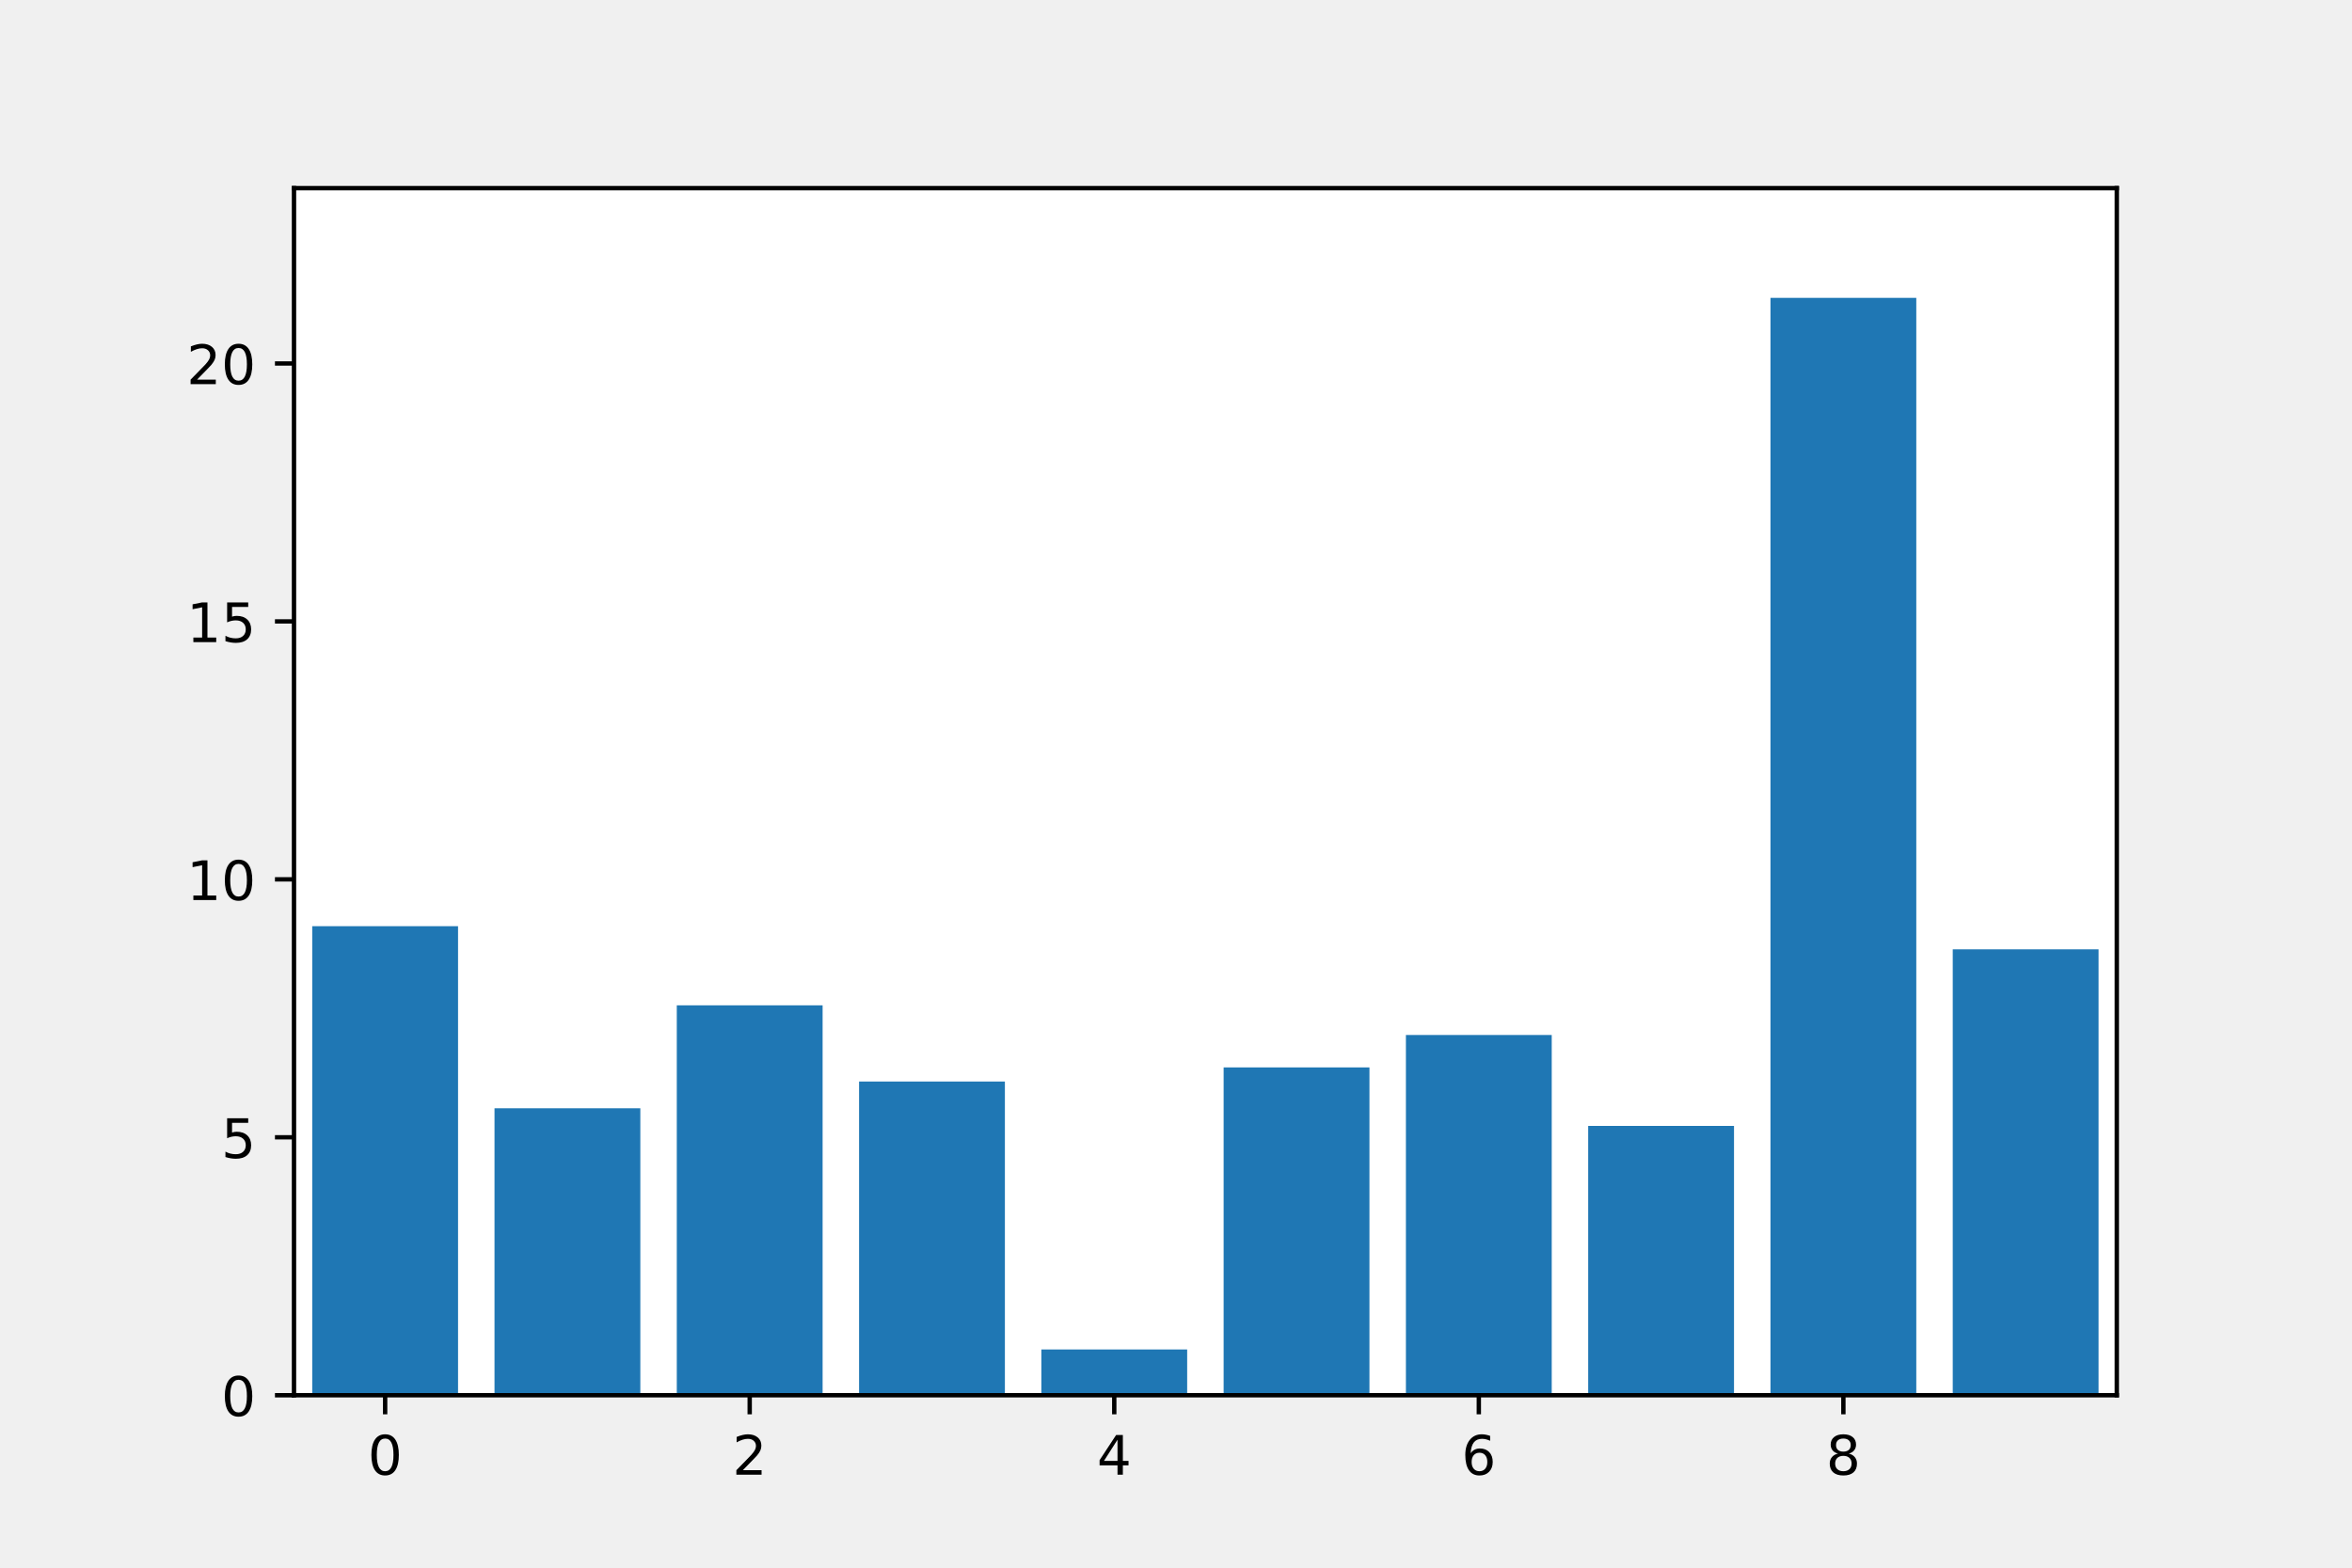
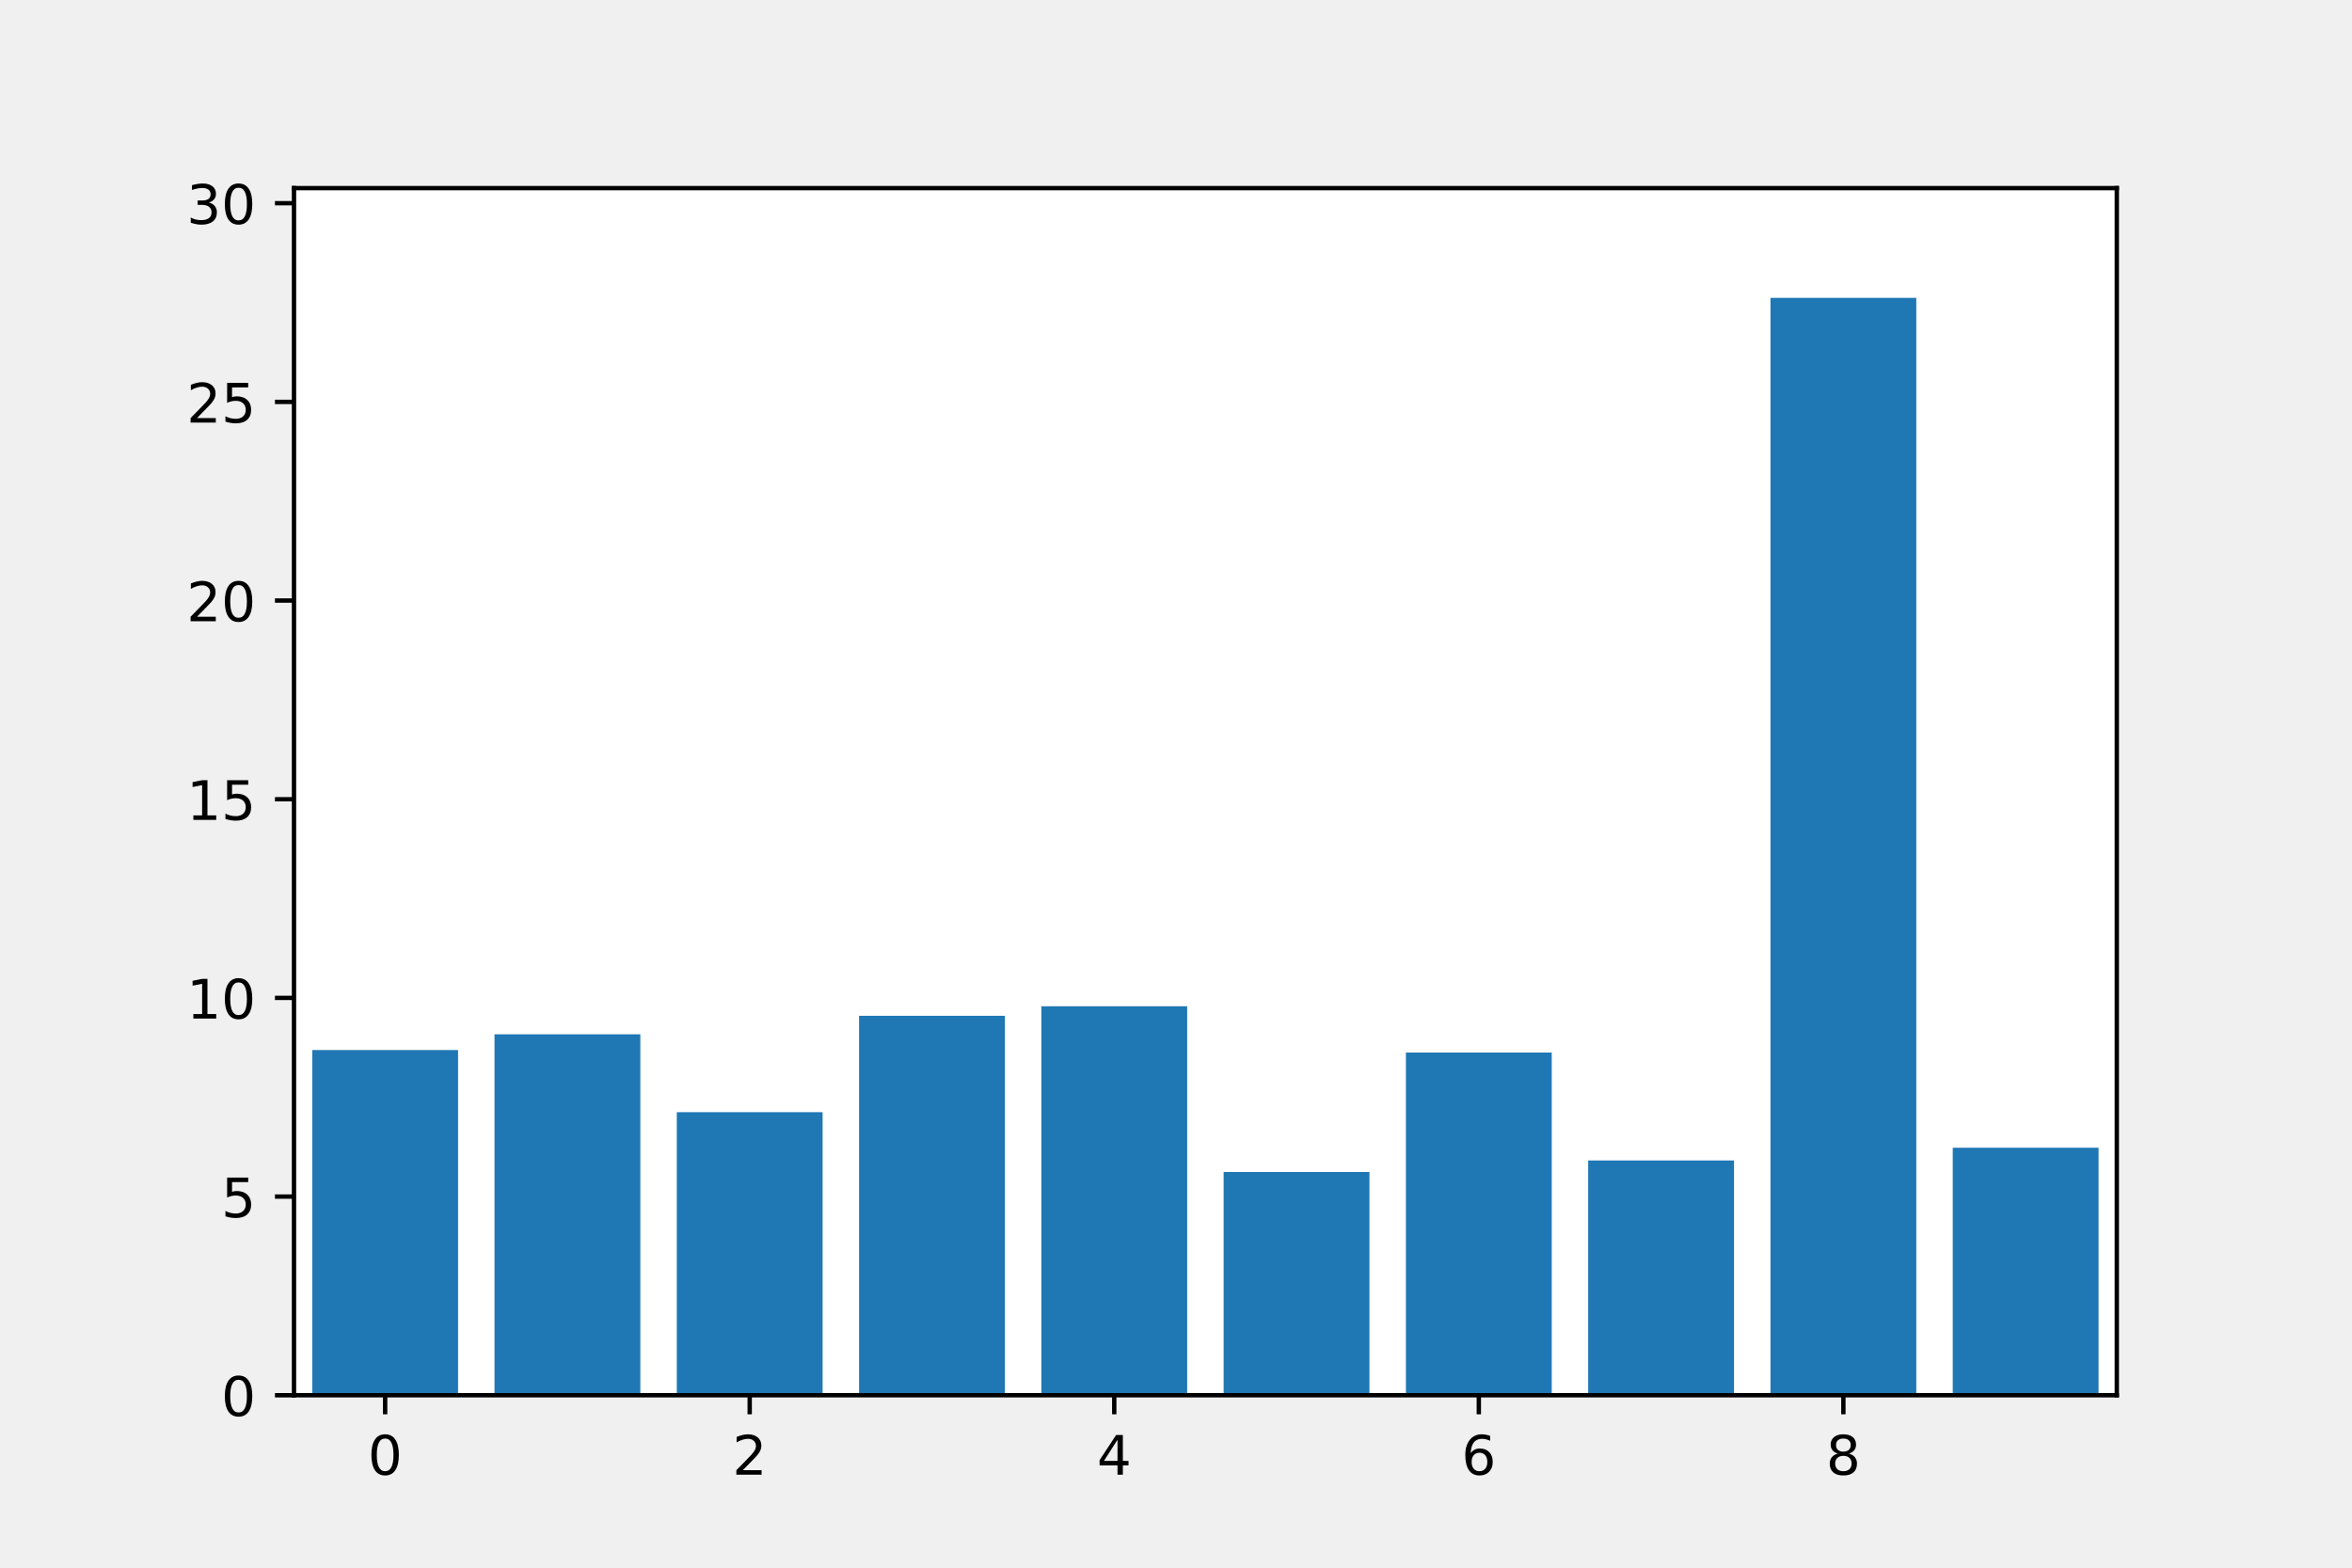
<svg xmlns="http://www.w3.org/2000/svg" xmlns:xlink="http://www.w3.org/1999/xlink" width="432pt" height="288pt" viewBox="0 0 432 288" version="1.1">
  <defs>
    <style type="text/css">*{stroke-linejoin: round; stroke-linecap: butt}</style>
  </defs>
  <g id="figure_1">
    <g id="patch_1">
      <path d="M 0 288  L 432 288  L 432 0  L 0 0  L 0 288  z " style="fill: none" />
    </g>
    <g id="axes_1">
      <g id="patch_2">
        <path d="M 54 256.32  L 388.8 256.32  L 388.8 34.56  L 54 34.56  z " style="fill: #ffffff" />
      </g>
      <g id="patch_3">
-         <path d="M 57.348 256.32  L 84.132 256.32  L 84.132 170.147  L 57.348 170.147  z " clip-path="url(#p49e480521a)" style="fill: #1f77b4" />
+         <path d="M 57.348 256.32  L 84.132 256.32  L 84.132 192.899  L 57.348 192.899  z " clip-path="url(#pf924a11126)" style="fill: #1f77b4" />
      </g>
      <g id="patch_4">
-         <path d="M 90.828 256.32  L 117.612 256.32  L 117.612 203.599  L 90.828 203.599  z " clip-path="url(#p49e480521a)" style="fill: #1f77b4" />
+         <path d="M 90.828 256.32  L 117.612 256.32  L 117.612 190.009  L 90.828 190.009  z " clip-path="url(#pf924a11126)" style="fill: #1f77b4" />
      </g>
      <g id="patch_5">
-         <path d="M 124.308 256.32  L 151.092 256.32  L 151.092 184.685  L 124.308 184.685  z " clip-path="url(#p49e480521a)" style="fill: #1f77b4" />
+         <path d="M 124.308 256.32  L 151.092 256.32  L 151.092 204.317  L 124.308 204.317  z " clip-path="url(#pf924a11126)" style="fill: #1f77b4" />
      </g>
      <g id="patch_6">
-         <path d="M 157.788 256.32  L 184.572 256.32  L 184.572 198.686  L 157.788 198.686  z " clip-path="url(#p49e480521a)" style="fill: #1f77b4" />
+         <path d="M 157.788 256.32  L 184.572 256.32  L 184.572 186.608  L 157.788 186.608  z " clip-path="url(#pf924a11126)" style="fill: #1f77b4" />
      </g>
      <g id="patch_7">
-         <path d="M 191.268 256.32  L 218.052 256.32  L 218.052 247.915  L 191.268 247.915  z " clip-path="url(#p49e480521a)" style="fill: #1f77b4" />
+         <path d="M 191.268 256.32  L 218.052 256.32  L 218.052 184.859  L 191.268 184.859  z " clip-path="url(#pf924a11126)" style="fill: #1f77b4" />
      </g>
      <g id="patch_8">
-         <path d="M 224.748 256.32  L 251.532 256.32  L 251.532 196.098  L 224.748 196.098  z " clip-path="url(#p49e480521a)" style="fill: #1f77b4" />
+         <path d="M 224.748 256.32  L 251.532 256.32  L 251.532 215.313  L 224.748 215.313  z " clip-path="url(#pf924a11126)" style="fill: #1f77b4" />
      </g>
      <g id="patch_9">
-         <path d="M 258.228 256.32  L 285.012 256.32  L 285.012 190.134  L 258.228 190.134  z " clip-path="url(#p49e480521a)" style="fill: #1f77b4" />
+         <path d="M 258.228 256.32  L 285.012 256.32  L 285.012 193.365  L 258.228 193.365  z " clip-path="url(#pf924a11126)" style="fill: #1f77b4" />
      </g>
      <g id="patch_10">
-         <path d="M 291.708 256.32  L 318.492 256.32  L 318.492 206.837  L 291.708 206.837  z " clip-path="url(#p49e480521a)" style="fill: #1f77b4" />
+         <path d="M 291.708 256.32  L 318.492 256.32  L 318.492 213.191  L 291.708 213.191  z " clip-path="url(#pf924a11126)" style="fill: #1f77b4" />
      </g>
      <g id="patch_11">
-         <path d="M 325.188 256.32  L 351.972 256.32  L 351.972 54.72  L 325.188 54.72  z " clip-path="url(#p49e480521a)" style="fill: #1f77b4" />
+         <path d="M 325.188 256.32  L 351.972 256.32  L 351.972 54.72  L 325.188 54.72  z " clip-path="url(#pf924a11126)" style="fill: #1f77b4" />
      </g>
      <g id="patch_12">
-         <path d="M 358.668 256.32  L 385.452 256.32  L 385.452 174.399  L 358.668 174.399  z " clip-path="url(#p49e480521a)" style="fill: #1f77b4" />
+         <path d="M 358.668 256.32  L 385.452 256.32  L 385.452 210.849  L 358.668 210.849  z " clip-path="url(#pf924a11126)" style="fill: #1f77b4" />
      </g>
      <g id="matplotlib.axis_1">
        <g id="xtick_1">
          <g id="line2d_1">
            <defs>
-               <path id="macfd3f4480" d="M 0 0  L 0 3.5  " style="stroke: #000000; stroke-width: 0.8" />
+               <path id="m3299d1ec28" d="M 0 0  L 0 3.5  " style="stroke: #000000; stroke-width: 0.8" />
            </defs>
            <g>
-               <use xlink:href="#macfd3f4480" x="70.74" y="256.32" style="stroke: #000000; stroke-width: 0.8" />
+               <use xlink:href="#m3299d1ec28" x="70.74" y="256.32" style="stroke: #000000; stroke-width: 0.8" />
            </g>
          </g>
          <g id="text_1">
            <g transform="translate(67.55875 270.9184) scale(0.1 -0.1)">
              <defs>
                <path id="DejaVuSans-30" d="M 2034 4250  Q 1547 4250 1301 3770  Q 1056 3291 1056 2328  Q 1056 1369 1301 889  Q 1547 409 2034 409  Q 2525 409 2770 889  Q 3016 1369 3016 2328  Q 3016 3291 2770 3770  Q 2525 4250 2034 4250  z M 2034 4750  Q 2819 4750 3233 4129  Q 3647 3509 3647 2328  Q 3647 1150 3233 529  Q 2819 -91 2034 -91  Q 1250 -91 836 529  Q 422 1150 422 2328  Q 422 3509 836 4129  Q 1250 4750 2034 4750  z " transform="scale(0.015625)" />
              </defs>
              <use xlink:href="#DejaVuSans-30" />
            </g>
          </g>
        </g>
        <g id="xtick_2">
          <g id="line2d_2">
            <g>
-               <use xlink:href="#macfd3f4480" x="137.7" y="256.32" style="stroke: #000000; stroke-width: 0.8" />
+               <use xlink:href="#m3299d1ec28" x="137.7" y="256.32" style="stroke: #000000; stroke-width: 0.8" />
            </g>
          </g>
          <g id="text_2">
            <g transform="translate(134.5188 270.9184) scale(0.1 -0.1)">
              <defs>
                <path id="DejaVuSans-32" d="M 1228 531  L 3431 531  L 3431 0  L 469 0  L 469 531  Q 828 903 1448 1529  Q 2069 2156 2228 2338  Q 2531 2678 2651 2914  Q 2772 3150 2772 3378  Q 2772 3750 2511 3984  Q 2250 4219 1831 4219  Q 1534 4219 1204 4116  Q 875 4013 500 3803  L 500 4441  Q 881 4594 1212 4672  Q 1544 4750 1819 4750  Q 2544 4750 2975 4387  Q 3406 4025 3406 3419  Q 3406 3131 3298 2873  Q 3191 2616 2906 2266  Q 2828 2175 2409 1742  Q 1991 1309 1228 531  z " transform="scale(0.015625)" />
              </defs>
              <use xlink:href="#DejaVuSans-32" />
            </g>
          </g>
        </g>
        <g id="xtick_3">
          <g id="line2d_3">
            <g>
-               <use xlink:href="#macfd3f4480" x="204.66" y="256.32" style="stroke: #000000; stroke-width: 0.8" />
+               <use xlink:href="#m3299d1ec28" x="204.66" y="256.32" style="stroke: #000000; stroke-width: 0.8" />
            </g>
          </g>
          <g id="text_3">
            <g transform="translate(201.4787 270.9184) scale(0.1 -0.1)">
              <defs>
                <path id="DejaVuSans-34" d="M 2419 4116  L 825 1625  L 2419 1625  L 2419 4116  z M 2253 4666  L 3047 4666  L 3047 1625  L 3713 1625  L 3713 1100  L 3047 1100  L 3047 0  L 2419 0  L 2419 1100  L 313 1100  L 313 1709  L 2253 4666  z " transform="scale(0.015625)" />
              </defs>
              <use xlink:href="#DejaVuSans-34" />
            </g>
          </g>
        </g>
        <g id="xtick_4">
          <g id="line2d_4">
            <g>
-               <use xlink:href="#macfd3f4480" x="271.62" y="256.32" style="stroke: #000000; stroke-width: 0.8" />
+               <use xlink:href="#m3299d1ec28" x="271.62" y="256.32" style="stroke: #000000; stroke-width: 0.8" />
            </g>
          </g>
          <g id="text_4">
            <g transform="translate(268.4388 270.9184) scale(0.1 -0.1)">
              <defs>
                <path id="DejaVuSans-36" d="M 2113 2584  Q 1688 2584 1439 2293  Q 1191 2003 1191 1497  Q 1191 994 1439 701  Q 1688 409 2113 409  Q 2538 409 2786 701  Q 3034 994 3034 1497  Q 3034 2003 2786 2293  Q 2538 2584 2113 2584  z M 3366 4563  L 3366 3988  Q 3128 4100 2886 4159  Q 2644 4219 2406 4219  Q 1781 4219 1451 3797  Q 1122 3375 1075 2522  Q 1259 2794 1537 2939  Q 1816 3084 2150 3084  Q 2853 3084 3261 2657  Q 3669 2231 3669 1497  Q 3669 778 3244 343  Q 2819 -91 2113 -91  Q 1303 -91 875 529  Q 447 1150 447 2328  Q 447 3434 972 4092  Q 1497 4750 2381 4750  Q 2619 4750 2861 4703  Q 3103 4656 3366 4563  z " transform="scale(0.015625)" />
              </defs>
              <use xlink:href="#DejaVuSans-36" />
            </g>
          </g>
        </g>
        <g id="xtick_5">
          <g id="line2d_5">
            <g>
-               <use xlink:href="#macfd3f4480" x="338.58" y="256.32" style="stroke: #000000; stroke-width: 0.8" />
+               <use xlink:href="#m3299d1ec28" x="338.58" y="256.32" style="stroke: #000000; stroke-width: 0.8" />
            </g>
          </g>
          <g id="text_5">
            <g transform="translate(335.3988 270.9184) scale(0.1 -0.1)">
              <defs>
                <path id="DejaVuSans-38" d="M 2034 2216  Q 1584 2216 1326 1975  Q 1069 1734 1069 1313  Q 1069 891 1326 650  Q 1584 409 2034 409  Q 2484 409 2743 651  Q 3003 894 3003 1313  Q 3003 1734 2745 1975  Q 2488 2216 2034 2216  z M 1403 2484  Q 997 2584 770 2862  Q 544 3141 544 3541  Q 544 4100 942 4425  Q 1341 4750 2034 4750  Q 2731 4750 3128 4425  Q 3525 4100 3525 3541  Q 3525 3141 3298 2862  Q 3072 2584 2669 2484  Q 3125 2378 3379 2068  Q 3634 1759 3634 1313  Q 3634 634 3220 271  Q 2806 -91 2034 -91  Q 1263 -91 848 271  Q 434 634 434 1313  Q 434 1759 690 2068  Q 947 2378 1403 2484  z M 1172 3481  Q 1172 3119 1398 2916  Q 1625 2713 2034 2713  Q 2441 2713 2670 2916  Q 2900 3119 2900 3481  Q 2900 3844 2670 4047  Q 2441 4250 2034 4250  Q 1625 4250 1398 4047  Q 1172 3844 1172 3481  z " transform="scale(0.015625)" />
              </defs>
              <use xlink:href="#DejaVuSans-38" />
            </g>
          </g>
        </g>
      </g>
      <g id="matplotlib.axis_2">
        <g id="ytick_1">
          <g id="line2d_6">
            <defs>
-               <path id="meab3e424e8" d="M 0 0  L -3.5 0  " style="stroke: #000000; stroke-width: 0.8" />
+               <path id="m4e6662f633" d="M 0 0  L -3.5 0  " style="stroke: #000000; stroke-width: 0.8" />
            </defs>
            <g>
-               <use xlink:href="#meab3e424e8" x="54" y="256.32" style="stroke: #000000; stroke-width: 0.8" />
+               <use xlink:href="#m4e6662f633" x="54" y="256.32" style="stroke: #000000; stroke-width: 0.8" />
            </g>
          </g>
          <g id="text_6">
            <g transform="translate(40.6375 260.1192) scale(0.1 -0.1)">
              <use xlink:href="#DejaVuSans-30" />
            </g>
          </g>
        </g>
        <g id="ytick_2">
          <g id="line2d_7">
            <g>
-               <use xlink:href="#meab3e424e8" x="54" y="208.933" style="stroke: #000000; stroke-width: 0.8" />
+               <use xlink:href="#m4e6662f633" x="54" y="219.822" style="stroke: #000000; stroke-width: 0.8" />
            </g>
          </g>
          <g id="text_7">
-             <g transform="translate(40.6375 212.7326) scale(0.1 -0.1)">
+             <g transform="translate(40.6375 223.6212) scale(0.1 -0.1)">
              <defs>
                <path id="DejaVuSans-35" d="M 691 4666  L 3169 4666  L 3169 4134  L 1269 4134  L 1269 2991  Q 1406 3038 1543 3061  Q 1681 3084 1819 3084  Q 2600 3084 3056 2656  Q 3513 2228 3513 1497  Q 3513 744 3044 326  Q 2575 -91 1722 -91  Q 1428 -91 1123 -41  Q 819 9 494 109  L 494 744  Q 775 591 1075 516  Q 1375 441 1709 441  Q 2250 441 2565 725  Q 2881 1009 2881 1497  Q 2881 1984 2565 2268  Q 2250 2553 1709 2553  Q 1456 2553 1204 2497  Q 953 2441 691 2322  L 691 4666  z " transform="scale(0.015625)" />
              </defs>
              <use xlink:href="#DejaVuSans-35" />
            </g>
          </g>
        </g>
        <g id="ytick_3">
          <g id="line2d_8">
            <g>
-               <use xlink:href="#meab3e424e8" x="54" y="161.547" style="stroke: #000000; stroke-width: 0.8" />
+               <use xlink:href="#m4e6662f633" x="54" y="183.324" style="stroke: #000000; stroke-width: 0.8" />
            </g>
          </g>
          <g id="text_8">
-             <g transform="translate(34.275 165.346) scale(0.1 -0.1)">
+             <g transform="translate(34.275 187.1231) scale(0.1 -0.1)">
              <defs>
                <path id="DejaVuSans-31" d="M 794 531  L 1825 531  L 1825 4091  L 703 3866  L 703 4441  L 1819 4666  L 2450 4666  L 2450 531  L 3481 531  L 3481 0  L 794 0  L 794 531  z " transform="scale(0.015625)" />
              </defs>
              <use xlink:href="#DejaVuSans-31" />
              <use xlink:href="#DejaVuSans-30" x="63.623" />
            </g>
          </g>
        </g>
        <g id="ytick_4">
          <g id="line2d_9">
            <g>
-               <use xlink:href="#meab3e424e8" x="54" y="114.16" style="stroke: #000000; stroke-width: 0.8" />
+               <use xlink:href="#m4e6662f633" x="54" y="146.826" style="stroke: #000000; stroke-width: 0.8" />
            </g>
          </g>
          <g id="text_9">
-             <g transform="translate(34.275 117.9593) scale(0.1 -0.1)">
+             <g transform="translate(34.275 150.6251) scale(0.1 -0.1)">
              <use xlink:href="#DejaVuSans-31" />
              <use xlink:href="#DejaVuSans-35" x="63.623" />
            </g>
          </g>
        </g>
        <g id="ytick_5">
          <g id="line2d_10">
            <g>
-               <use xlink:href="#meab3e424e8" x="54" y="66.773" style="stroke: #000000; stroke-width: 0.8" />
+               <use xlink:href="#m4e6662f633" x="54" y="110.328" style="stroke: #000000; stroke-width: 0.8" />
            </g>
          </g>
          <g id="text_10">
-             <g transform="translate(34.275 70.5727) scale(0.1 -0.1)">
+             <g transform="translate(34.275 114.1271) scale(0.1 -0.1)">
              <use xlink:href="#DejaVuSans-32" />
+               <use xlink:href="#DejaVuSans-30" x="63.623" />
+             </g>
+           </g>
+         </g>
+         <g id="ytick_6">
+           <g id="line2d_11">
+             <g>
+               <use xlink:href="#m4e6662f633" x="54" y="73.83" style="stroke: #000000; stroke-width: 0.8" />
+             </g>
+           </g>
+           <g id="text_11">
+             <g transform="translate(34.275 77.62903) scale(0.1 -0.1)">
+               <use xlink:href="#DejaVuSans-32" />
+               <use xlink:href="#DejaVuSans-35" x="63.623" />
+             </g>
+           </g>
+         </g>
+         <g id="ytick_7">
+           <g id="line2d_12">
+             <g>
+               <use xlink:href="#m4e6662f633" x="54" y="37.332" style="stroke: #000000; stroke-width: 0.8" />
+             </g>
+           </g>
+           <g id="text_12">
+             <g transform="translate(34.275 41.13099) scale(0.1 -0.1)">
+               <defs>
+                 <path id="DejaVuSans-33" d="M 2597 2516  Q 3050 2419 3304 2112  Q 3559 1806 3559 1356  Q 3559 666 3084 287  Q 2609 -91 1734 -91  Q 1441 -91 1130 -33  Q 819 25 488 141  L 488 750  Q 750 597 1062 519  Q 1375 441 1716 441  Q 2309 441 2620 675  Q 2931 909 2931 1356  Q 2931 1769 2642 2001  Q 2353 2234 1838 2234  L 1294 2234  L 1294 2753  L 1863 2753  Q 2328 2753 2575 2939  Q 2822 3125 2822 3475  Q 2822 3834 2567 4026  Q 2313 4219 1838 4219  Q 1578 4219 1281 4162  Q 984 4106 628 3988  L 628 4550  Q 988 4650 1302 4700  Q 1616 4750 1894 4750  Q 2613 4750 3031 4423  Q 3450 4097 3450 3541  Q 3450 3153 3228 2886  Q 3006 2619 2597 2516  z " transform="scale(0.015625)" />
+               </defs>
+               <use xlink:href="#DejaVuSans-33" />
              <use xlink:href="#DejaVuSans-30" x="63.623" />
            </g>
          </g>
        </g>
      </g>
      <g id="patch_13">
        <path d="M 54 256.32  L 54 34.56  " style="fill: none; stroke: #000000; stroke-width: 0.8; stroke-linejoin: miter; stroke-linecap: square" />
      </g>
      <g id="patch_14">
        <path d="M 388.8 256.32  L 388.8 34.56  " style="fill: none; stroke: #000000; stroke-width: 0.8; stroke-linejoin: miter; stroke-linecap: square" />
      </g>
      <g id="patch_15">
        <path d="M 54 256.32  L 388.8 256.32  " style="fill: none; stroke: #000000; stroke-width: 0.8; stroke-linejoin: miter; stroke-linecap: square" />
      </g>
      <g id="patch_16">
        <path d="M 54 34.56  L 388.8 34.56  " style="fill: none; stroke: #000000; stroke-width: 0.8; stroke-linejoin: miter; stroke-linecap: square" />
      </g>
      <g id="legend_1" />
    </g>
  </g>
  <defs>
-     <clipPath id="p49e480521a">
+     <clipPath id="pf924a11126">
      <rect x="54" y="34.56" width="334.8" height="221.76" />
    </clipPath>
  </defs>
</svg>
